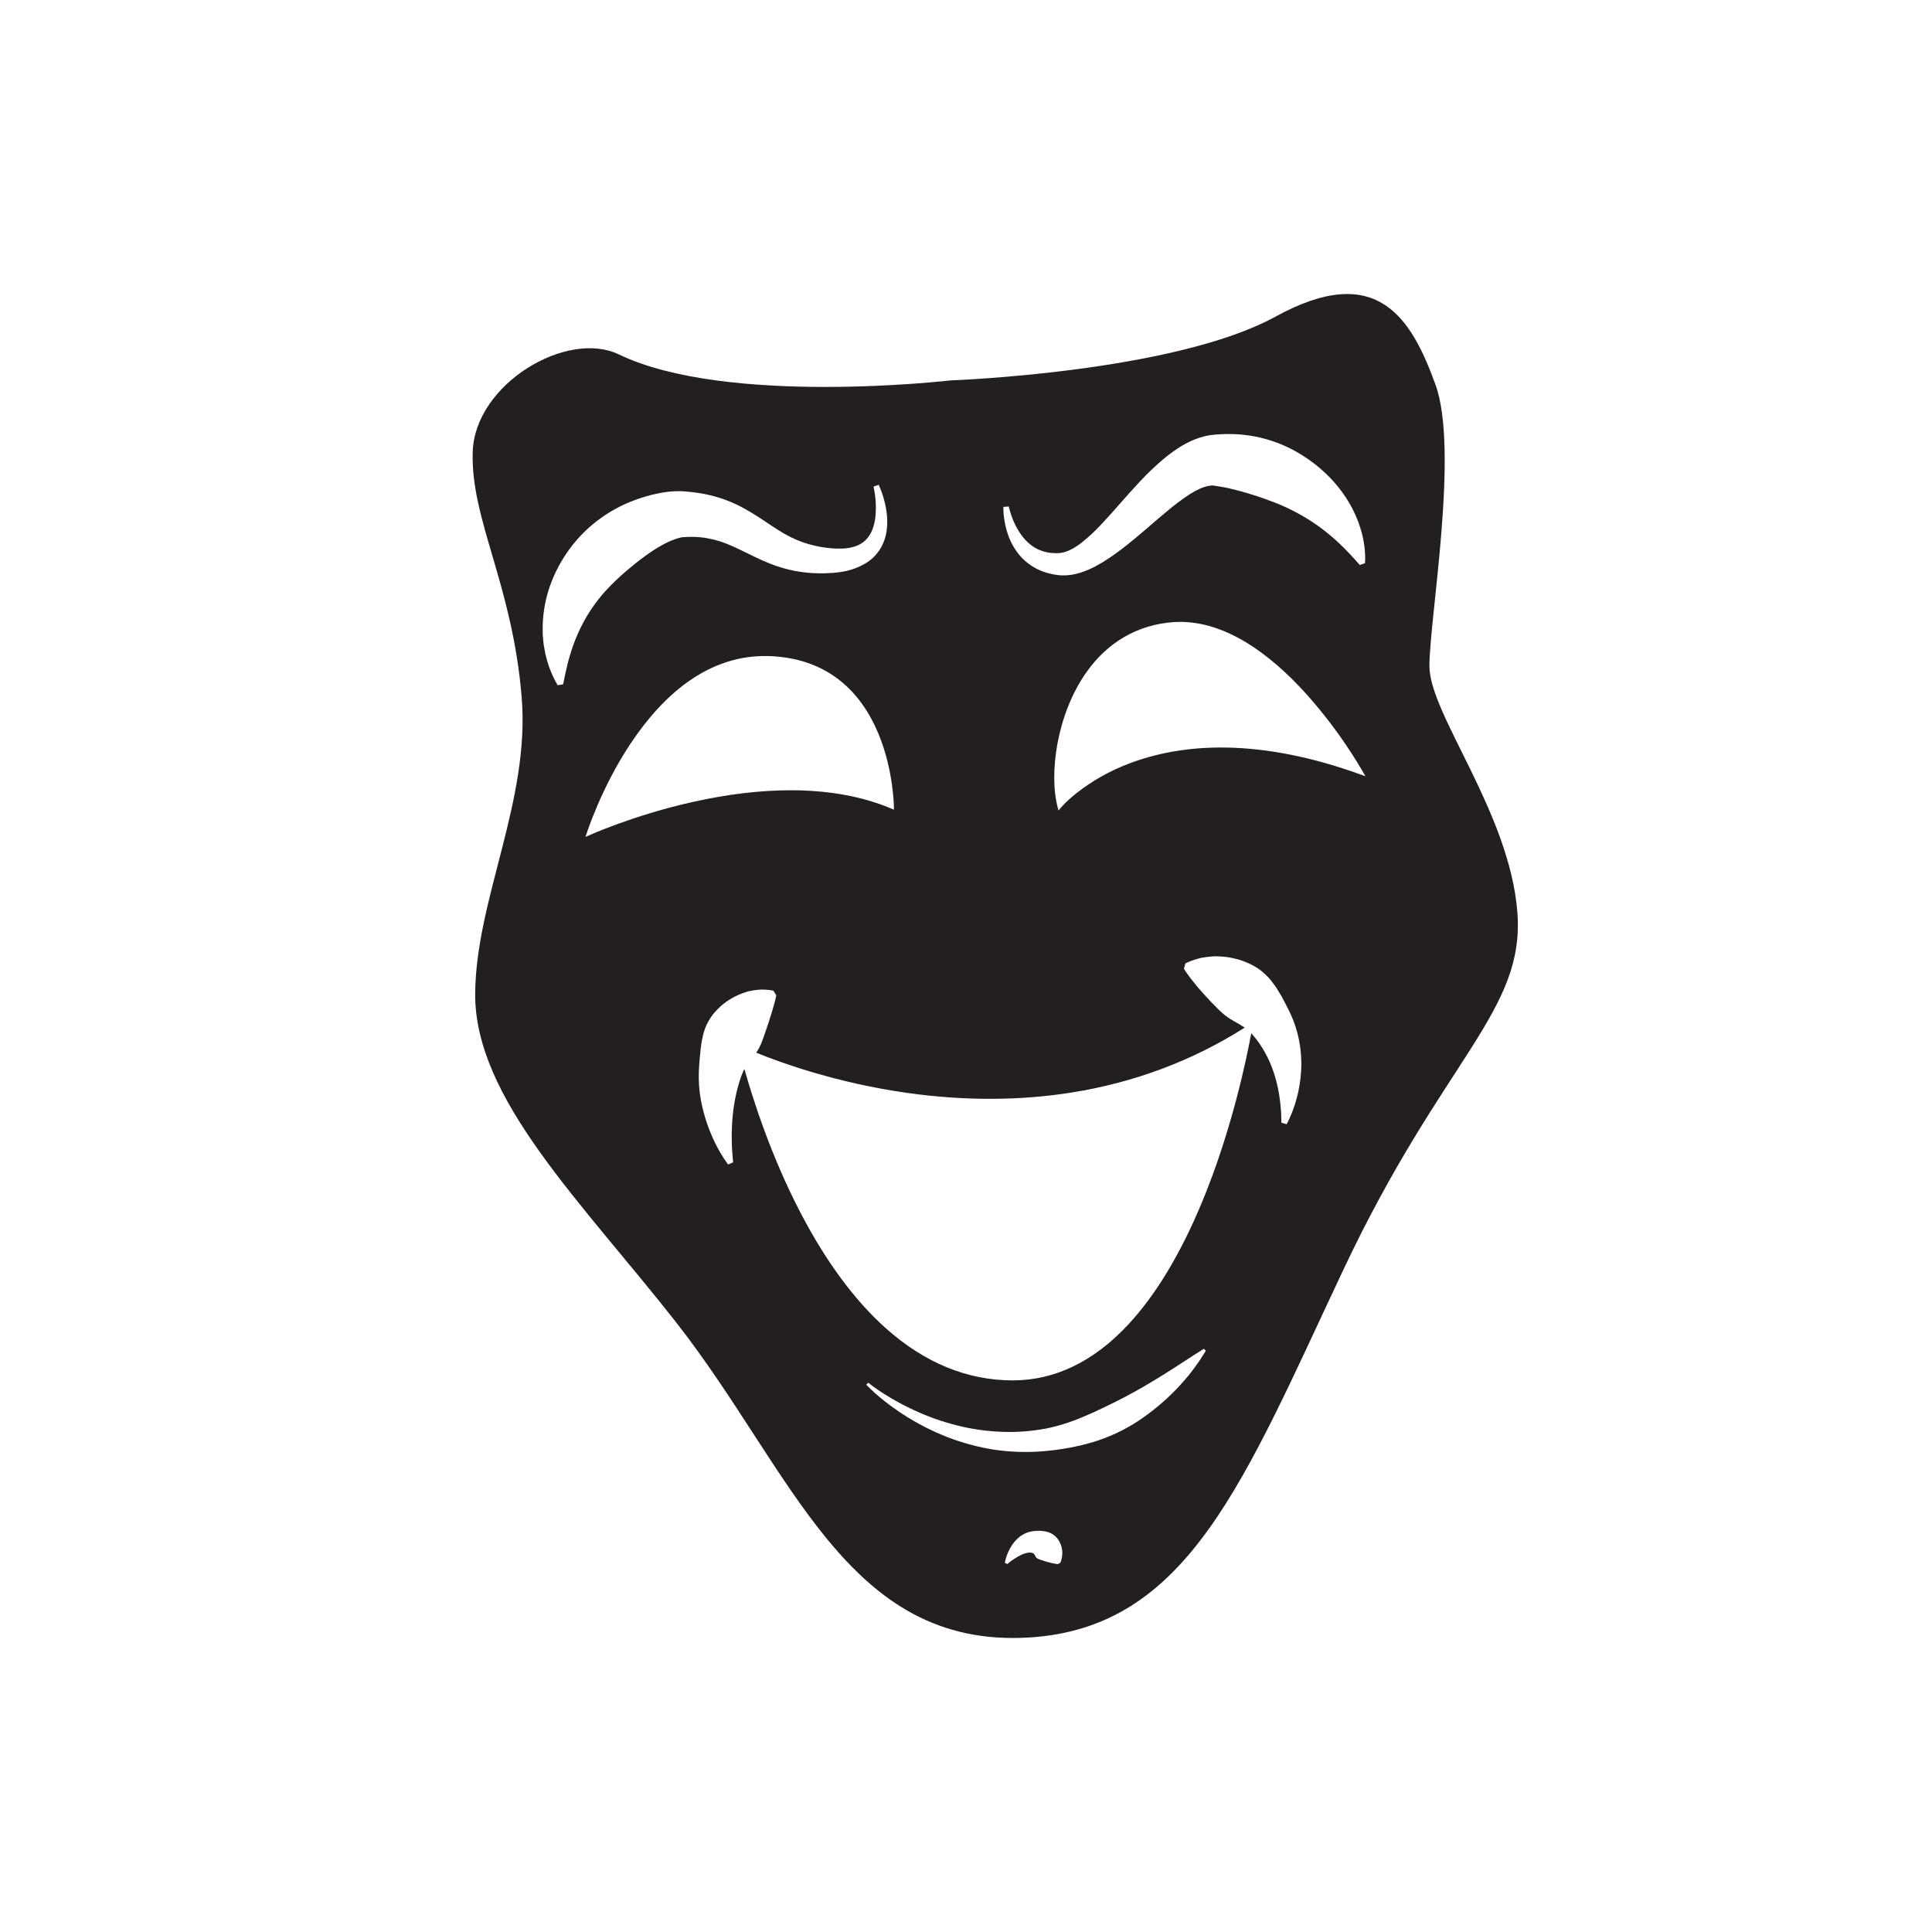
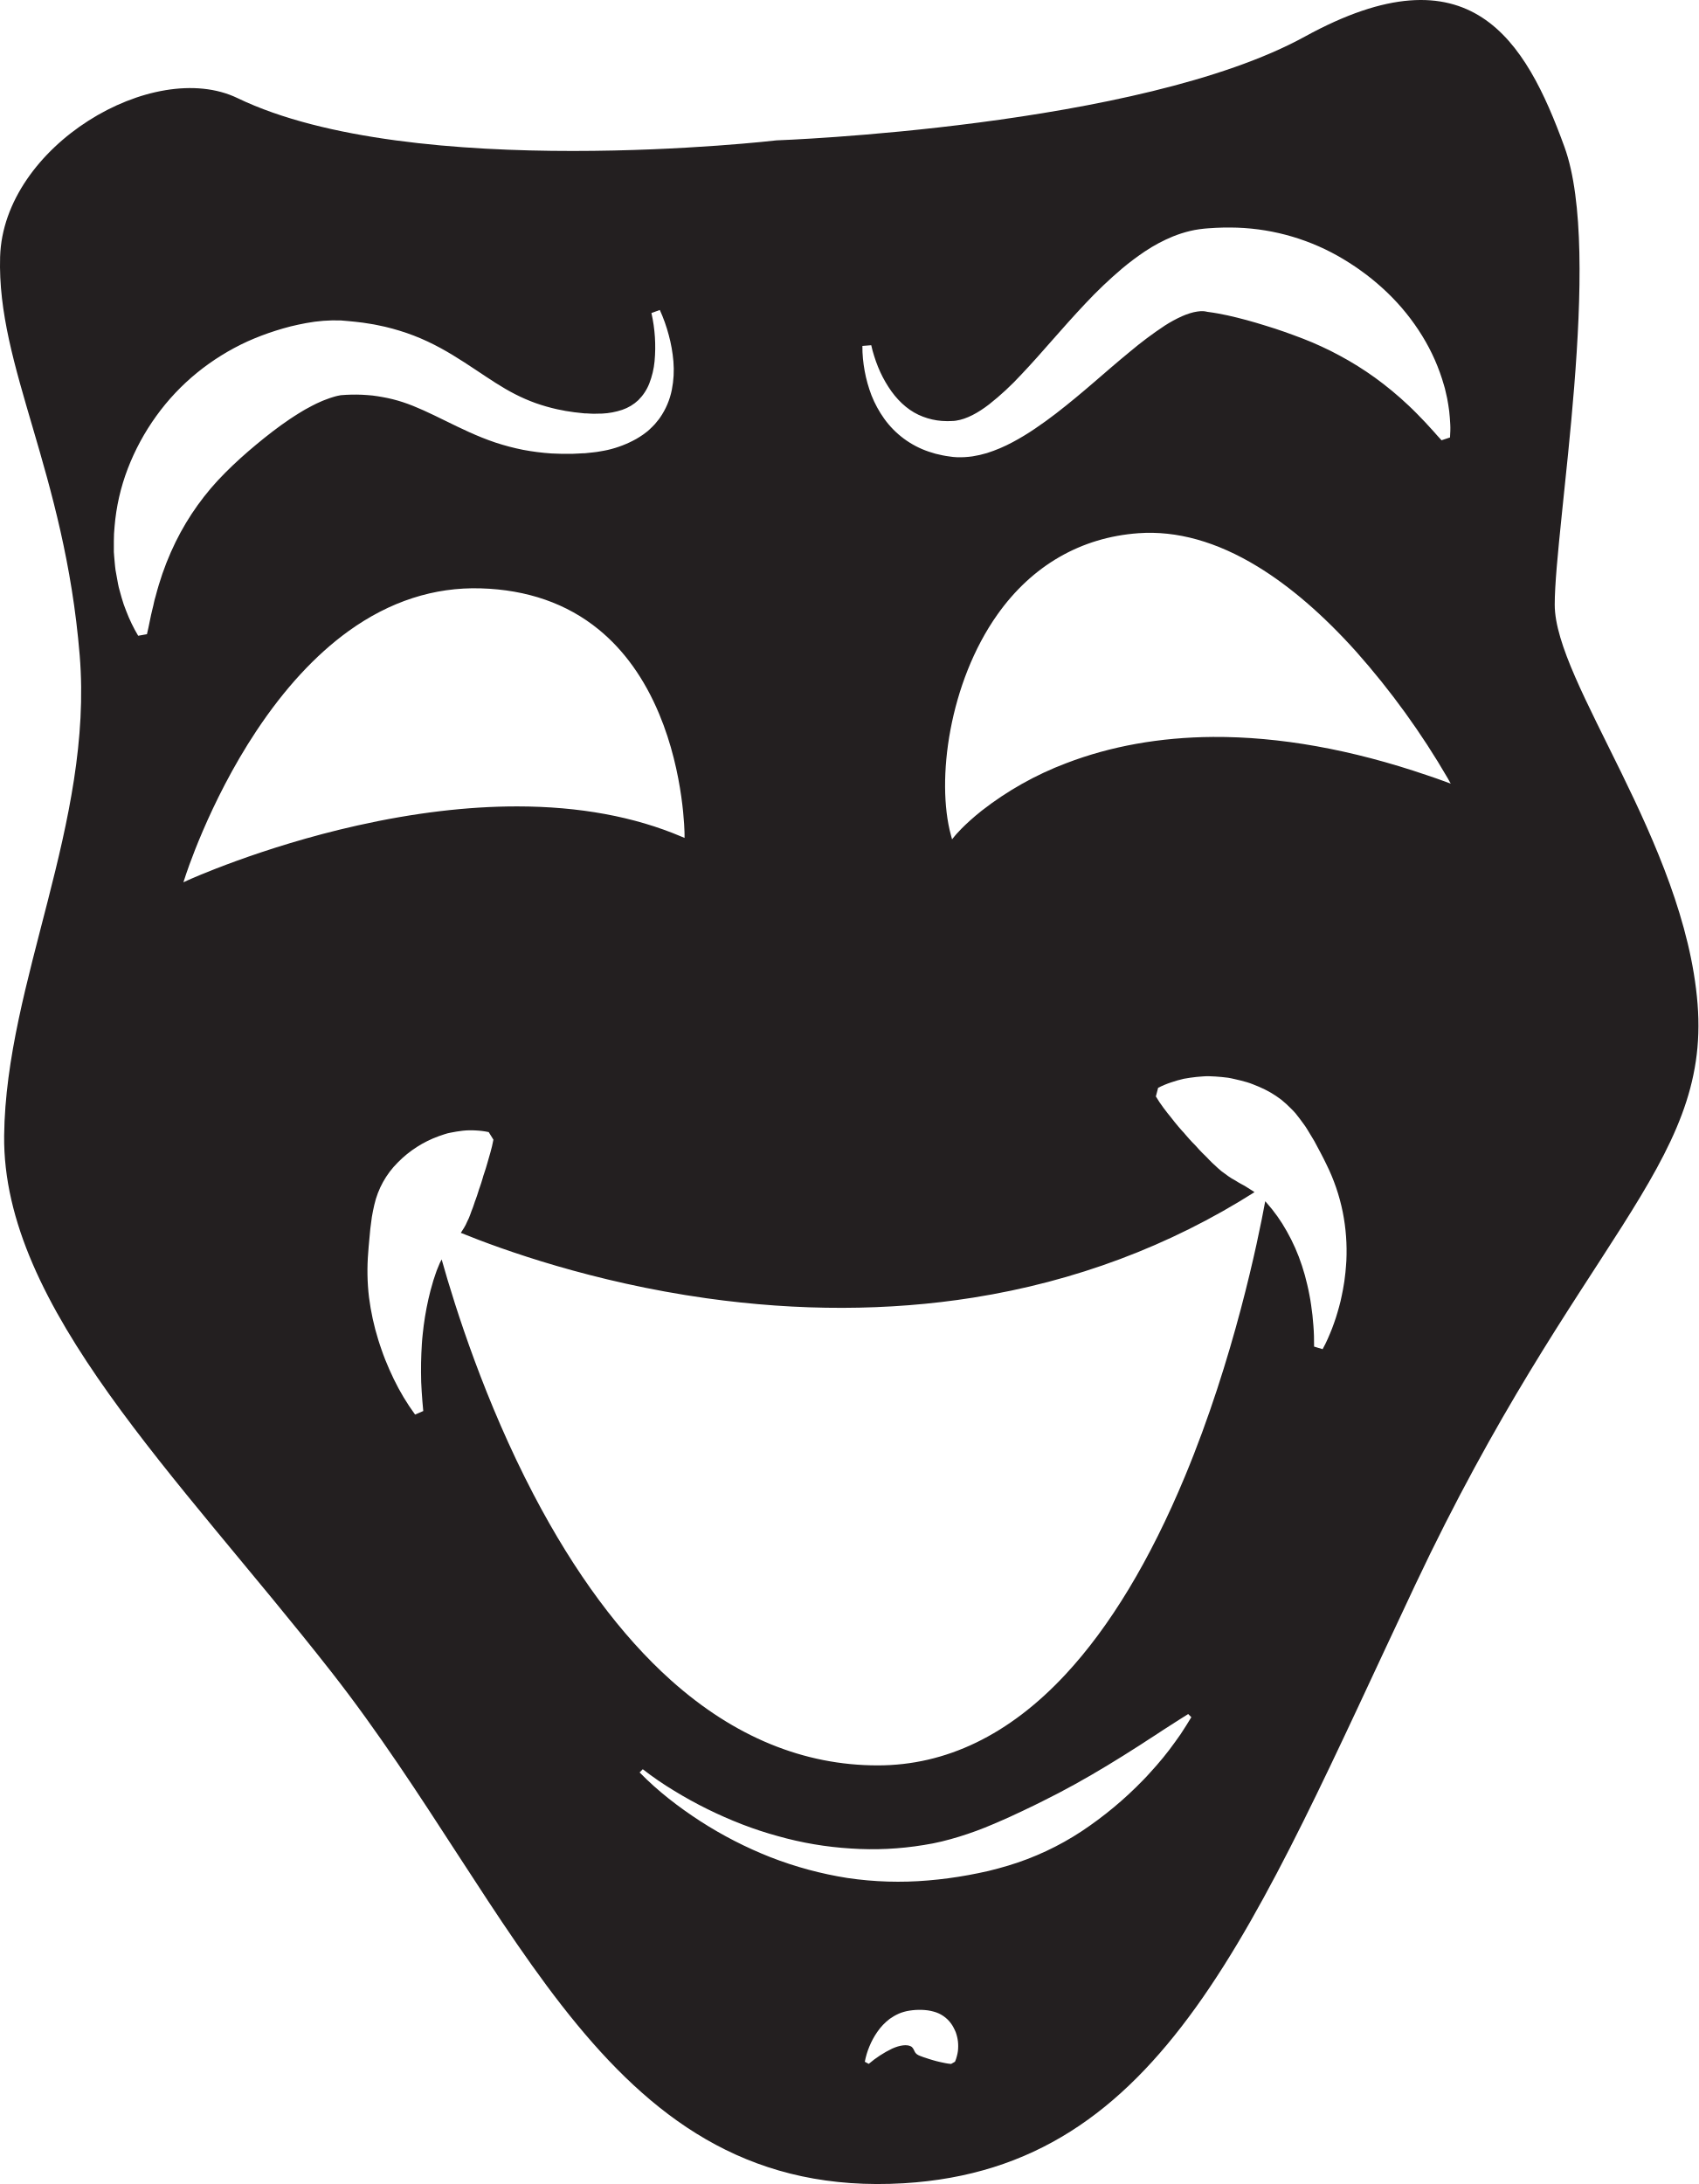
- <svg xmlns="http://www.w3.org/2000/svg" id="Layer_1" data-name="Layer 1" viewBox="0 0 2000 2000">
+ <svg xmlns="http://www.w3.org/2000/svg" id="Layer_1" data-name="Layer 1" viewBox="0 0 1082.04 1391.25">
  <defs>
    <style>.cls-1{fill:#231f20;}</style>
  </defs>
-   <path class="cls-1" d="M1570.74,943.87c-8.27-103.39-91-204.71-91-254.32s31-223.32,6.21-291.55-60-128.2-165.42-70.3S984,393.79,984,393.79s-231.5,27-343.44-26.92C586.94,341.05,491.45,397.34,489.33,468c-2.1,70.31,41.05,136.56,50.7,253.81C548.86,828.88,493,930,491.9,1027.8c-1.18,109.31,110.17,216.22,208.24,341.35,120.47,153.73,175.86,337.35,364.93,326,165.28-9.95,222.4-162,325.78-381.14S1579,1047.24,1570.74,943.87ZM1044.31,524.29a72.5,72.5,0,0,0,1.89,7c.73,2.32,1.54,4.62,2.46,6.86a75.51,75.51,0,0,0,6.58,12.67c5,7.84,11.6,14.24,19.14,17.77a42.68,42.68,0,0,0,11.77,3.57l3.07.35,3.12.13c1,.06,2.11-.06,3.15-.07.52,0,1.09,0,1.53-.06l1.29-.16c6.83-1,14.11-5,21.09-10.38a175.4,175.4,0,0,0,20.43-18.92c6.65-7,13.2-14.43,19.84-22s13.5-15.27,20.76-23a281.34,281.34,0,0,1,23.84-22.73,169.48,169.48,0,0,1,14.43-10.82,100.85,100.85,0,0,1,17.85-9.51,77.14,77.14,0,0,1,10.86-3.47l2.94-.63c1-.18,2-.33,3-.49s2-.27,3.1-.37l1.57-.14,1.33-.1a167,167,0,0,1,18.16-.39,141.08,141.08,0,0,1,67.67,20.11c2.55,1.51,5,3.14,7.48,4.77,1.24.8,2.43,1.7,3.64,2.56s2.39,1.72,3.57,2.61A155.84,155.84,0,0,1,1373.31,491a138.75,138.75,0,0,1,22,27.32,124.5,124.5,0,0,1,13.88,31.51l.58,2,.48,2.07c.32,1.38.65,2.74.94,4.13s.49,2.78.73,4.15.41,2.79.6,4.17c.34,2.77.48,5.59.66,8.34s0,5.58-.16,8.36l-5.39,1.79c-1.9-2-3.6-4-5.32-5.93l-5.21-5.68c-3.51-3.68-6.91-7.21-10.46-10.52a212.89,212.89,0,0,0-21.48-17.8,199.74,199.74,0,0,0-22.43-14c-3.79-2.08-7.68-4-11.54-5.77s-7.8-3.49-11.78-5-7.94-3-11.9-4.39-8-2.72-12-3.92c-8-2.52-16.08-4.74-24.21-6.55-4.06-.86-8.14-1.64-12.19-2.16l-.37-.06-.2,0-.32-.09a5.1,5.1,0,0,0-.7-.14l-.74-.13c-.28,0-.55,0-.84-.08a18.37,18.37,0,0,0-3.87.21,29.5,29.5,0,0,0-4.65,1.07,46.18,46.18,0,0,0-5.14,1.93,84.09,84.09,0,0,0-10.92,5.94,240.5,240.5,0,0,0-22.36,16.73c-7.53,6.17-15.1,12.74-22.84,19.42s-15.74,13.36-24.19,19.89c-4.24,3.25-8.61,6.44-13.18,9.52a153.07,153.07,0,0,1-14.41,8.73A96.14,96.14,0,0,1,1118,593a68.92,68.92,0,0,1-9.26,2.1,55.78,55.78,0,0,1-9.88.54l-2.51-.18c-.81-.07-1.5-.2-2.26-.31l-2.21-.32c-.73-.12-1.47-.23-2.21-.41-1.47-.33-2.94-.64-4.39-1l-4.34-1.33a57.49,57.49,0,0,1-28.38-21,70,70,0,0,1-8.07-14.81,87.08,87.08,0,0,1-4.38-15.64q-.72-3.93-1.1-7.9a75.42,75.42,0,0,1-.34-8ZM590.44,676.93c-.83,2.45-1.35,4.94-2.1,7.48-.34,1.26-.78,2.54-1,3.83s-.58,2.58-.9,3.89c-1.36,5.25-2.17,10.61-3.56,16.24l-5.59,1a100.56,100.56,0,0,1-7.66-15.84c-.53-1.39-1.08-2.78-1.57-4.18s-.87-2.82-1.32-4.24-.8-2.88-1.2-4.33-.82-2.9-1.07-4.38c-.58-2.94-1.11-5.92-1.62-8.92-.22-1.51-.33-3-.49-4.55s-.28-3-.4-4.57c0-.77-.14-1.54-.17-2.31l0-2.3,0-4.64a90.68,90.68,0,0,1,.46-9.31A133.62,133.62,0,0,1,570.63,603a148.68,148.68,0,0,1,18.16-33.57,144.25,144.25,0,0,1,26.06-27.65A150.11,150.11,0,0,1,647,521.84,168.09,168.09,0,0,1,665,515c3-1,6.25-1.84,9.39-2.69,1.62-.4,3.27-.76,4.89-1.12s3.3-.68,5-1a100.9,100.9,0,0,1,22.1-1.68l4.69.4c1.56.12,3.11.26,4.68.46l4.71.56c1.57.2,3.14.49,4.71.74s3.13.5,4.7.86l4.7,1c3.11.79,6.23,1.53,9.3,2.53a134.56,134.56,0,0,1,17.8,6.86C773,527.22,783,533.78,792,539.75s17.08,11.51,25.54,15.79a112.11,112.11,0,0,0,13,5.64,120.26,120.26,0,0,0,13.75,3.93l3.58.7,1.78.36,1.83.27,3.65.55c1.23.16,2.46.27,3.71.41l1.85.2.94.1.87,0,3.52.2a31.22,31.22,0,0,0,3.48,0c1.14,0,2.32,0,3.44-.06a48,48,0,0,0,12.72-2.39,28,28,0,0,0,10.3-6.2,30.74,30.74,0,0,0,7-10.71,52.52,52.52,0,0,0,3.31-14,98.28,98.28,0,0,0-2-30.75l5.34-1.95a99.3,99.3,0,0,1,5.67,15.89,93.65,93.65,0,0,1,3,16.9,65.18,65.18,0,0,1-1,18,47.38,47.38,0,0,1-7.61,17.9,19.48,19.48,0,0,1-1.55,2l-1.63,2c-1.13,1.28-2.39,2.4-3.62,3.6s-2.66,2.11-4,3.16a21.78,21.78,0,0,1-2.1,1.39l-2.16,1.31A69.06,69.06,0,0,1,876.43,591c-1.53.36-3,.59-4.58.87s-3.08.55-4.59.67l-4.56.48-1.15.12-1.09,0-2.18.12c-1.47.07-2.92.16-4.39.21l-4.43,0h-2.21l-2.23-.07-4.46-.16a151.62,151.62,0,0,1-18-2.29,149.43,149.43,0,0,1-17.69-4.66c-11.53-3.86-22.19-9.12-31.9-13.88s-18.51-9.06-27.14-11.87A93.15,93.15,0,0,0,733,557.33c-2.14-.45-4.34-.68-6.5-1l-3.29-.28c-1.09-.12-2.2-.17-3.31-.21a105.77,105.77,0,0,0-13.52.29c-.7.15-1.38.29-2.05.4s-1.61.45-2.42.64c-1.73.53-3.48,1.08-5.36,1.85l-1.39.53c-.46.16-.95.41-1.42.61l-2.85,1.28c-1.92,1-3.83,1.87-5.74,3-1,.54-1.91,1-2.85,1.6l-2.85,1.73c-.94.56-1.88,1.16-2.81,1.78l-2.79,1.83c-7.42,5-14.52,10.53-21.38,16.23S639,599.23,632.73,605.54a165.35,165.35,0,0,0-31.55,44A177.42,177.42,0,0,0,590.44,676.93ZM609,865.08l-2.91,1.34,1-3c.14-.47,15-47.49,45.5-93.42,17.93-27,37.65-48.38,58.63-63.54,26.31-19,54.68-28.16,84.3-27.29s54.9,9.68,75.12,26.19c16.18,13.2,29.15,31.3,38.55,53.8,16,38.2,16.18,76.46,16.18,76.84v2.15l-2-.84c-30-12.75-65.16-19.21-104.54-19.24h-.23c-31.49,0-65.71,4.1-101.71,12.17C655.38,844,609.45,864.88,609,865.08ZM1099.52,1611a25.9,25.9,0,0,1-.69,3.3l-.49,1.68c-.21.59-.4,1.14-.68,1.75l-2.47,1.42c-.68-.06-1.25-.16-1.87-.21l-1.69-.28c-1.1-.18-2.08-.42-3.06-.64-1.92-.44-3.67-.85-5.22-1.35s-3-.85-4.26-1.35c-.65-.2-1.25-.38-1.82-.59s-1.1-.47-1.59-.59a7.64,7.64,0,0,1-1.36-.59,8.75,8.75,0,0,1-1-.63,2.08,2.08,0,0,1-.43-.41,2.36,2.36,0,0,1-.35-.36c-.11-.13-.2-.31-.31-.45a2.93,2.93,0,0,0-.27-.48c-.65-1.37-1.25-2.75-2.47-3.3-.3-.16-.62-.23-1-.38s-.74-.14-1.13-.23l-1.33-.09-1.47.1-1.63.27-1.72.44c-.59.2-1.19.38-1.79.61s-1.23.48-1.83.76a69.55,69.55,0,0,0-14.88,9.71l-2.5-1.35c.31-1.71.73-3.28,1.19-4.9s1.06-3.19,1.7-4.77a48.61,48.61,0,0,1,5-9.25,36,36,0,0,1,8-8.43c.9-.59,1.79-1.19,2.73-1.75s2-1.06,3-1.53,2.2-.84,3.35-1.18,2.37-.6,3.61-.78,2.51-.33,3.78-.41,2.58-.08,3.88-.06,2.57.17,3.88.32,2.48.48,3.73.79a19.91,19.91,0,0,1,11.15,7.67,17.69,17.69,0,0,1,1.62,2.66c.46.92.93,1.84,1.31,2.79a27.21,27.21,0,0,1,1.4,5.86A28.07,28.07,0,0,1,1099.52,1611Zm142-202.07c-2.41,3.46-4.88,6.86-7.41,10.23s-5.25,6.59-8,9.78c-1.38,1.59-2.8,3.15-4.23,4.72s-2.81,3.15-4.32,4.63a236.51,236.51,0,0,1-39.23,32.65,178.4,178.4,0,0,1-46.81,21.88c-4.13,1.29-8.36,2.33-12.55,3.4-4.25.92-8.46,1.89-12.73,2.62q-12.76,2.34-25.67,3.42a221.52,221.52,0,0,1-51.36-1.55,236.88,236.88,0,0,1-49.05-13.24,255.67,255.67,0,0,1-44.64-22.89c-14-9.1-27.15-19.2-38.77-31.12l2-2.05a204.33,204.33,0,0,0,20,13.72c6.9,4.23,14,8.14,21.2,11.69s14.58,6.8,22.05,9.69,15,5.37,22.72,7.48a220.12,220.12,0,0,0,46.56,7.92,201.59,201.59,0,0,0,46.54-2.23c1.9-.35,3.83-.64,5.72-1l5.67-1.24c3.75-.95,7.5-1.92,11.18-3.08a213.65,213.65,0,0,0,21.7-8c3.57-1.43,7-3.12,10.57-4.62,1.75-.8,3.47-1.67,5.23-2.45.88-.41,1.76-.79,2.63-1.21s1.72-.85,2.6-1.26c7-3.25,13.84-6.84,20.78-10.35,13.79-7.22,27.4-15.2,41-23.71,3.42-2.1,6.74-4.34,10.2-6.46,1.73-1.06,3.37-2.23,5.09-3.32l5.14-3.31c3.41-2.24,6.82-4.51,10.33-6.71s7-4.53,10.57-6.7l2,2C1246.11,1401.79,1243.87,1405.37,1241.54,1408.88ZM1347,1107.44c-.19,2.53-.33,5-.6,7.53l-.45,3.72c-.14,1.23-.29,2.47-.53,3.69-.41,2.44-.8,4.88-1.35,7.29-.26,1.2-.5,2.39-.78,3.58l-.92,3.56c-.3,1.18-.63,2.36-1,3.52s-.68,2.32-1.06,3.48c-.78,2.29-1.54,4.58-2.42,6.83-.42,1.13-.88,2.24-1.36,3.35s-.93,2.22-1.42,3.31c-1,2.21-2,4.31-3.24,6.52l-5.44-1.64c0-2.15,0-4.47-.07-6.7,0-1.12-.07-2.24-.14-3.35s-.13-2.24-.23-3.36c-.3-4.44-.82-8.84-1.46-13.17l-.5-3.23-.59-3.2c-.36-2.12-.86-4.22-1.33-6.29s-1-4.14-1.56-6.17-1.22-4-1.82-6a119.52,119.52,0,0,0-9.69-22,102.12,102.12,0,0,0-13-18.3l-.73-.81c-4.56,24.78-20,100.4-51.13,175.22-22.18,53.35-47.84,95.89-76.31,126.42-35.69,38.31-75.89,57.73-119.47,57.73h0c-47.09,0-91.34-18.18-131.5-54.06-32-28.61-61.55-68.48-87.72-118.52-30.86-59-49.78-118.48-58.55-149.73a21.84,21.84,0,0,0-1.16,2.26c-.35.79-.67,1.6-1,2.4l-1,2.44c-.33.81-.56,1.66-.86,2.49l-.84,2.53-.43,1.26-.36,1.3c-.47,1.73-1,3.47-1.48,5.23l-1.31,5.37a187,187,0,0,0-3.66,22.62c-.24,2-.36,3.91-.51,5.88s-.21,4-.32,6c-.22,4-.2,8-.22,12.12s.16,8.18.43,12.29.6,8.32,1,12.38l-5.21,2.26a145.12,145.12,0,0,1-13.6-22.67c-1.94-4-3.72-8.06-5.39-12.22-.81-2.07-1.62-4.17-2.33-6.3s-1.51-4.28-2.14-6.44a159.43,159.43,0,0,1-5.89-27,142.33,142.33,0,0,1-.5-28.72c.22-2.43.32-4.91.62-7.39s.4-5,.7-7.53l1-7.65c.39-2.55,1-5.08,1.54-7.63a55.56,55.56,0,0,1,15-27.07,69.66,69.66,0,0,1,26.08-16.72c1.21-.46,2.46-.85,3.68-1.25l1.86-.56c.64-.16,1.29-.29,1.94-.42,2.56-.55,5.2-.93,7.8-1.25a47.43,47.43,0,0,1,8.11-.18,50.36,50.36,0,0,1,8.42,1.06l3,4.82c-1.06,5.92-2.66,10.46-3.9,15.07-.65,2.23-1.28,4.42-2,6.43-.17.5-.32,1-.51,1.51l-.43,1.53c-.31,1-.59,2-.91,3s-.63,1.88-.94,2.79c-.15.47-.33.91-.49,1.35s-.27.93-.42,1.38c-.56,1.8-1.12,3.55-1.75,5.19l-.47,1.22-.4,1.25c-.26.84-.56,1.62-.83,2.43-.57,1.58-1.25,3-1.73,4.62a32.11,32.11,0,0,1-1.89,4.34,29,29,0,0,1-2.09,4.12c-.7,1-1.31,2.09-2,3.13,26.59,10.83,84,31.45,156.38,41.65,58.92,8.3,116.11,8.17,170-.38,64.89-10.29,125.16-32.87,179.24-67.17-.23-.19-.46-.35-.68-.52l-4.62-2.92c-.39-.23-.74-.5-1.15-.71l-1.21-.64-2.36-1.31c-.75-.46-1.52-.91-2.24-1.38s-1.57-.85-2.32-1.31a50.88,50.88,0,0,1-4.27-3c-3-1.93-5.39-4.5-8.18-7l-2-2c-.66-.69-1.28-1.43-2-2.08-1.41-1.34-2.81-2.74-4.2-4.24-.69-.74-1.38-1.51-2.06-2.3s-1.48-1.49-2.21-2.26c-1.46-1.54-2.93-3.17-4.39-4.9l-1.1-1.31-1.17-1.25c-.76-.87-1.54-1.73-2.31-2.64-1.55-1.8-3.08-3.77-4.65-5.78-.78-1-1.61-2-2.42-3s-1.63-2.05-2.43-3.19a81.64,81.64,0,0,1-4.86-7.26l1.44-5.49a57.34,57.34,0,0,1,8.19-3.43,77,77,0,0,1,8.18-2.33c2.69-.47,5.41-.91,8.13-1.18,1.36-.14,2.71-.24,4.07-.33l2-.11c.68,0,1.34,0,2,0,2.69.07,5.38.25,8.06.51,1.34.14,2.7.26,4,.46s2.64.52,4,.82c2.64.57,5.27,1.25,7.89,2s5.12,1.87,7.67,2.89a65,65,0,0,1,14.28,8.27,74,74,0,0,1,6.22,5.66c1,1,2,2,2.89,3.06l2.62,3.36,2.53,3.43c.82,1.14,1.64,2.28,2.36,3.52l4.38,7.25c2.66,5,5.34,9.83,7.7,14.81a123.22,123.22,0,0,1,10.47,30.57A128,128,0,0,1,1347,1107.44Zm62.9-305.19c-3.8-1.39-7.66-2.75-11.44-4-48.32-16.5-94.2-24.7-136.44-24.43-33.74.23-65.19,5.86-93.53,16.74a205.68,205.68,0,0,0-53.79,30.23c-11.5,9.13-17.09,16-17.15,16.1l-1.75,2.16-.73-2.68c-9.55-35.06-1.07-97.21,29.63-140.53,22.11-31.22,53.15-49.13,89.78-51.79,24.39-1.77,50,5.38,76,21.26,20.73,12.65,41.83,30.84,62.68,54.07a499.67,499.67,0,0,1,58.49,80.88l1.84,3.34Z" />
+   <path class="cls-1" d="M1570.74,943.87c-8.27-103.39-91-204.71-91-254.32s31-223.32,6.21-291.55-60-128.2-165.42-70.3S984,393.79,984,393.79s-231.5,27-343.44-26.92C586.94,341.05,491.45,397.34,489.33,468c-2.1,70.31,41.05,136.56,50.7,253.81C548.86,828.88,493,930,491.9,1027.8c-1.18,109.31,110.17,216.22,208.24,341.35,120.47,153.73,175.86,337.35,364.93,326,165.28-9.95,222.4-162,325.78-381.14S1579,1047.24,1570.74,943.87ZM1044.31,524.29a72.5,72.5,0,0,0,1.89,7c.73,2.32,1.54,4.62,2.46,6.86a75.51,75.51,0,0,0,6.58,12.67c5,7.84,11.6,14.24,19.14,17.77a42.68,42.68,0,0,0,11.77,3.57l3.07.35,3.12.13c1,.06,2.11-.06,3.15-.07.52,0,1.09,0,1.53-.06l1.29-.16c6.83-1,14.11-5,21.09-10.38a175.4,175.4,0,0,0,20.43-18.92c6.65-7,13.2-14.43,19.84-22s13.5-15.27,20.76-23a281.34,281.34,0,0,1,23.84-22.73,169.48,169.48,0,0,1,14.43-10.82,100.85,100.85,0,0,1,17.85-9.51,77.14,77.14,0,0,1,10.86-3.47l2.94-.63c1-.18,2-.33,3-.49s2-.27,3.1-.37l1.57-.14,1.33-.1a167,167,0,0,1,18.16-.39,141.08,141.08,0,0,1,67.67,20.11c2.55,1.51,5,3.14,7.48,4.77,1.24.8,2.43,1.7,3.64,2.56s2.39,1.72,3.57,2.61A155.84,155.84,0,0,1,1373.31,491a138.75,138.75,0,0,1,22,27.32,124.5,124.5,0,0,1,13.88,31.51l.58,2,.48,2.07c.32,1.38.65,2.74.94,4.13s.49,2.78.73,4.15.41,2.79.6,4.17c.34,2.77.48,5.59.66,8.34s0,5.58-.16,8.36l-5.39,1.79c-1.9-2-3.6-4-5.32-5.93l-5.21-5.68c-3.51-3.68-6.91-7.21-10.46-10.52a212.89,212.89,0,0,0-21.48-17.8,199.74,199.74,0,0,0-22.43-14c-3.79-2.08-7.68-4-11.54-5.77s-7.8-3.49-11.78-5-7.94-3-11.9-4.39-8-2.72-12-3.92c-8-2.52-16.08-4.74-24.21-6.55-4.06-.86-8.14-1.64-12.19-2.16l-.37-.06-.2,0-.32-.09a5.1,5.1,0,0,0-.7-.14l-.74-.13c-.28,0-.55,0-.84-.08a18.37,18.37,0,0,0-3.87.21,29.5,29.5,0,0,0-4.65,1.07,46.18,46.18,0,0,0-5.14,1.93,84.09,84.09,0,0,0-10.92,5.94,240.5,240.5,0,0,0-22.36,16.73c-7.53,6.17-15.1,12.74-22.84,19.42s-15.74,13.36-24.19,19.89c-4.24,3.25-8.61,6.44-13.18,9.52a153.07,153.07,0,0,1-14.41,8.73A96.14,96.14,0,0,1,1118,593a68.92,68.92,0,0,1-9.26,2.1,55.78,55.78,0,0,1-9.88.54l-2.51-.18c-.81-.07-1.5-.2-2.26-.31l-2.21-.32c-.73-.12-1.47-.23-2.21-.41-1.47-.33-2.94-.64-4.39-1l-4.34-1.33a57.49,57.49,0,0,1-28.38-21,70,70,0,0,1-8.07-14.81,87.08,87.08,0,0,1-4.38-15.64q-.72-3.93-1.1-7.9a75.42,75.42,0,0,1-.34-8ZM590.44,676.93c-.83,2.45-1.35,4.94-2.1,7.48-.34,1.26-.78,2.54-1,3.83s-.58,2.58-.9,3.89c-1.36,5.25-2.17,10.61-3.56,16.24l-5.59,1a100.56,100.56,0,0,1-7.66-15.84c-.53-1.39-1.08-2.78-1.57-4.18s-.87-2.82-1.32-4.24-.8-2.88-1.2-4.33-.82-2.9-1.07-4.38c-.58-2.94-1.11-5.92-1.62-8.92-.22-1.51-.33-3-.49-4.55s-.28-3-.4-4.57c0-.77-.14-1.54-.17-2.31l0-2.3,0-4.64a90.68,90.68,0,0,1,.46-9.31A133.62,133.62,0,0,1,570.63,603a148.68,148.68,0,0,1,18.16-33.57,144.25,144.25,0,0,1,26.06-27.65A150.11,150.11,0,0,1,647,521.84,168.09,168.09,0,0,1,665,515c3-1,6.25-1.84,9.39-2.69,1.62-.4,3.27-.76,4.89-1.12s3.3-.68,5-1a100.9,100.9,0,0,1,22.1-1.68l4.69.4c1.56.12,3.11.26,4.68.46l4.71.56c1.57.2,3.14.49,4.71.74s3.13.5,4.7.86l4.7,1c3.11.79,6.23,1.53,9.3,2.53a134.56,134.56,0,0,1,17.8,6.86C773,527.22,783,533.78,792,539.75s17.08,11.51,25.54,15.79a112.11,112.11,0,0,0,13,5.64,120.26,120.26,0,0,0,13.75,3.93l3.58.7,1.78.36,1.83.27,3.65.55c1.23.16,2.46.27,3.71.41l1.85.2.94.1.87,0,3.52.2a31.22,31.22,0,0,0,3.48,0c1.14,0,2.32,0,3.44-.06a48,48,0,0,0,12.72-2.39,28,28,0,0,0,10.3-6.2,30.74,30.74,0,0,0,7-10.71,52.52,52.52,0,0,0,3.31-14,98.28,98.28,0,0,0-2-30.75l5.34-1.95a99.3,99.3,0,0,1,5.67,15.89,93.65,93.65,0,0,1,3,16.9,65.18,65.18,0,0,1-1,18,47.38,47.38,0,0,1-7.61,17.9,19.48,19.48,0,0,1-1.55,2l-1.63,2c-1.13,1.28-2.39,2.4-3.62,3.6s-2.66,2.11-4,3.16a21.78,21.78,0,0,1-2.1,1.39l-2.16,1.31A69.06,69.06,0,0,1,876.43,591c-1.53.36-3,.59-4.58.87s-3.08.55-4.59.67l-4.56.48-1.15.12-1.09,0-2.18.12c-1.47.07-2.92.16-4.39.21l-4.43,0h-2.21l-2.23-.07-4.46-.16a151.62,151.62,0,0,1-18-2.29,149.43,149.43,0,0,1-17.69-4.66c-11.53-3.86-22.19-9.12-31.9-13.88s-18.51-9.06-27.14-11.87A93.15,93.15,0,0,0,733,557.33c-2.14-.45-4.34-.68-6.5-1l-3.29-.28c-1.09-.12-2.2-.17-3.31-.21a105.77,105.77,0,0,0-13.52.29c-.7.15-1.38.29-2.05.4s-1.61.45-2.42.64c-1.73.53-3.48,1.08-5.36,1.85l-1.39.53c-.46.16-.95.41-1.42.61l-2.85,1.28c-1.92,1-3.83,1.87-5.74,3-1,.54-1.91,1-2.85,1.6l-2.85,1.73c-.94.56-1.88,1.16-2.81,1.78l-2.79,1.83c-7.42,5-14.52,10.53-21.38,16.23S639,599.23,632.73,605.54a165.35,165.35,0,0,0-31.55,44A177.42,177.42,0,0,0,590.44,676.93ZM609,865.08l-2.91,1.34,1-3c.14-.47,15-47.49,45.5-93.42,17.93-27,37.65-48.38,58.63-63.54,26.31-19,54.68-28.16,84.3-27.29s54.9,9.68,75.12,26.19c16.18,13.2,29.15,31.3,38.55,53.8,16,38.2,16.18,76.46,16.18,76.84v2.15l-2-.84c-30-12.75-65.16-19.21-104.54-19.24h-.23c-31.49,0-65.71,4.1-101.71,12.17C655.38,844,609.45,864.88,609,865.08ZM1099.52,1611a25.9,25.9,0,0,1-.69,3.3l-.49,1.68c-.21.59-.4,1.14-.68,1.75l-2.47,1.42c-.68-.06-1.25-.16-1.87-.21l-1.69-.28c-1.1-.18-2.08-.42-3.06-.64-1.92-.44-3.67-.85-5.22-1.35s-3-.85-4.26-1.35c-.65-.2-1.25-.38-1.82-.59s-1.1-.47-1.59-.59a7.64,7.64,0,0,1-1.36-.59,8.75,8.75,0,0,1-1-.63,2.08,2.08,0,0,1-.43-.41,2.36,2.36,0,0,1-.35-.36c-.11-.13-.2-.31-.31-.45a2.93,2.93,0,0,0-.27-.48c-.65-1.37-1.25-2.75-2.47-3.3-.3-.16-.62-.23-1-.38s-.74-.14-1.13-.23l-1.33-.09-1.47.1-1.63.27-1.72.44c-.59.2-1.19.38-1.79.61s-1.23.48-1.83.76a69.55,69.55,0,0,0-14.88,9.71l-2.5-1.35c.31-1.71.73-3.28,1.19-4.9s1.06-3.19,1.7-4.77a48.61,48.61,0,0,1,5-9.25,36,36,0,0,1,8-8.43c.9-.59,1.79-1.19,2.73-1.75s2-1.06,3-1.53,2.2-.84,3.35-1.18,2.37-.6,3.61-.78,2.51-.33,3.78-.41,2.58-.08,3.88-.06,2.57.17,3.88.32,2.48.48,3.73.79a19.91,19.91,0,0,1,11.15,7.67,17.69,17.69,0,0,1,1.62,2.66c.46.92.93,1.84,1.31,2.79a27.21,27.21,0,0,1,1.4,5.86A28.07,28.07,0,0,1,1099.52,1611Zm142-202.07c-2.41,3.46-4.88,6.86-7.41,10.23s-5.25,6.59-8,9.78c-1.38,1.59-2.8,3.15-4.23,4.72s-2.81,3.15-4.32,4.63a236.51,236.51,0,0,1-39.23,32.65,178.4,178.4,0,0,1-46.81,21.88c-4.13,1.29-8.36,2.33-12.55,3.4-4.25.92-8.46,1.89-12.73,2.62q-12.76,2.34-25.67,3.42a221.52,221.52,0,0,1-51.36-1.55,236.88,236.88,0,0,1-49.05-13.24,255.67,255.67,0,0,1-44.64-22.89c-14-9.1-27.15-19.2-38.77-31.12l2-2.05a204.33,204.33,0,0,0,20,13.72c6.9,4.23,14,8.14,21.2,11.69s14.58,6.8,22.05,9.69,15,5.37,22.72,7.48a220.12,220.12,0,0,0,46.56,7.92,201.59,201.59,0,0,0,46.54-2.23c1.9-.35,3.83-.64,5.72-1l5.67-1.24c3.75-.95,7.5-1.92,11.18-3.08a213.65,213.65,0,0,0,21.7-8c3.57-1.43,7-3.12,10.57-4.62,1.75-.8,3.47-1.67,5.23-2.45.88-.41,1.76-.79,2.63-1.21s1.72-.85,2.6-1.26c7-3.25,13.84-6.84,20.78-10.35,13.79-7.22,27.4-15.2,41-23.71,3.42-2.1,6.74-4.34,10.2-6.46,1.73-1.06,3.37-2.23,5.09-3.32l5.14-3.31c3.41-2.24,6.82-4.51,10.33-6.71s7-4.53,10.57-6.7l2,2C1246.11,1401.79,1243.87,1405.37,1241.54,1408.88ZM1347,1107.44c-.19,2.53-.33,5-.6,7.53l-.45,3.72c-.14,1.23-.29,2.47-.53,3.69-.41,2.44-.8,4.88-1.35,7.29-.26,1.2-.5,2.39-.78,3.58l-.92,3.56c-.3,1.18-.63,2.36-1,3.52s-.68,2.32-1.06,3.48c-.78,2.29-1.54,4.58-2.42,6.83-.42,1.13-.88,2.24-1.36,3.35s-.93,2.22-1.42,3.31c-1,2.21-2,4.31-3.24,6.52l-5.44-1.64c0-2.15,0-4.47-.07-6.7,0-1.12-.07-2.24-.14-3.35s-.13-2.24-.23-3.36c-.3-4.44-.82-8.84-1.46-13.17l-.5-3.23-.59-3.2c-.36-2.12-.86-4.22-1.33-6.29s-1-4.14-1.56-6.17-1.22-4-1.82-6a119.52,119.52,0,0,0-9.69-22,102.12,102.12,0,0,0-13-18.3l-.73-.81c-4.56,24.78-20,100.4-51.13,175.22-22.18,53.35-47.84,95.89-76.31,126.42-35.69,38.31-75.89,57.73-119.47,57.73h0c-47.09,0-91.34-18.18-131.5-54.06-32-28.61-61.55-68.48-87.72-118.52-30.86-59-49.78-118.48-58.55-149.73a21.84,21.84,0,0,0-1.16,2.26c-.35.79-.67,1.6-1,2.4l-1,2.44c-.33.81-.56,1.66-.86,2.49l-.84,2.53-.43,1.26-.36,1.3c-.47,1.73-1,3.47-1.48,5.23l-1.31,5.37a187,187,0,0,0-3.66,22.62c-.24,2-.36,3.91-.51,5.88s-.21,4-.32,6c-.22,4-.2,8-.22,12.12s.16,8.18.43,12.29.6,8.32,1,12.38l-5.21,2.26a145.12,145.12,0,0,1-13.6-22.67c-1.94-4-3.72-8.06-5.39-12.22-.81-2.07-1.62-4.17-2.33-6.3s-1.51-4.28-2.14-6.44a159.43,159.43,0,0,1-5.89-27,142.33,142.33,0,0,1-.5-28.72c.22-2.43.32-4.91.62-7.39s.4-5,.7-7.53l1-7.65c.39-2.55,1-5.08,1.54-7.63a55.56,55.56,0,0,1,15-27.07,69.66,69.66,0,0,1,26.08-16.72c1.21-.46,2.46-.85,3.68-1.25l1.86-.56c.64-.16,1.29-.29,1.94-.42,2.56-.55,5.2-.93,7.8-1.25a47.43,47.43,0,0,1,8.11-.18,50.36,50.36,0,0,1,8.42,1.06l3,4.82c-1.06,5.92-2.66,10.46-3.9,15.07-.65,2.23-1.28,4.42-2,6.43-.17.5-.32,1-.51,1.51l-.43,1.53c-.31,1-.59,2-.91,3s-.63,1.88-.94,2.79c-.15.47-.33.91-.49,1.35s-.27.93-.42,1.38c-.56,1.8-1.12,3.55-1.75,5.19l-.47,1.22-.4,1.25c-.26.84-.56,1.62-.83,2.43-.57,1.58-1.25,3-1.73,4.62a32.11,32.11,0,0,1-1.89,4.34,29,29,0,0,1-2.09,4.12c-.7,1-1.31,2.09-2,3.13,26.59,10.83,84,31.45,156.38,41.65,58.92,8.3,116.11,8.17,170-.38,64.89-10.29,125.16-32.87,179.24-67.17-.23-.19-.46-.35-.68-.52l-4.62-2.92c-.39-.23-.74-.5-1.15-.71l-1.21-.64-2.36-1.31c-.75-.46-1.52-.91-2.24-1.38s-1.57-.85-2.32-1.31a50.88,50.88,0,0,1-4.27-3c-3-1.93-5.39-4.5-8.18-7l-2-2c-.66-.69-1.28-1.43-2-2.08-1.41-1.34-2.81-2.74-4.2-4.24-.69-.74-1.38-1.51-2.06-2.3s-1.48-1.49-2.21-2.26c-1.46-1.54-2.93-3.17-4.39-4.9l-1.1-1.31-1.17-1.25c-.76-.87-1.54-1.73-2.31-2.64-1.55-1.8-3.08-3.77-4.65-5.78-.78-1-1.61-2-2.42-3s-1.63-2.05-2.43-3.19a81.64,81.64,0,0,1-4.86-7.26l1.44-5.49a57.34,57.34,0,0,1,8.19-3.43,77,77,0,0,1,8.18-2.33c2.69-.47,5.41-.91,8.13-1.18,1.36-.14,2.71-.24,4.07-.33l2-.11c.68,0,1.34,0,2,0,2.69.07,5.38.25,8.06.51,1.34.14,2.7.26,4,.46s2.64.52,4,.82c2.64.57,5.27,1.25,7.89,2s5.12,1.87,7.67,2.89a65,65,0,0,1,14.28,8.27,74,74,0,0,1,6.22,5.66c1,1,2,2,2.89,3.06l2.62,3.36,2.53,3.43c.82,1.14,1.64,2.28,2.36,3.52l4.38,7.25c2.66,5,5.34,9.83,7.7,14.81a123.22,123.22,0,0,1,10.47,30.57A128,128,0,0,1,1347,1107.44Zm62.9-305.19c-3.8-1.39-7.66-2.75-11.44-4-48.32-16.5-94.2-24.7-136.44-24.43-33.74.23-65.19,5.86-93.53,16.74a205.68,205.68,0,0,0-53.79,30.23c-11.5,9.13-17.09,16-17.15,16.1l-1.75,2.16-.73-2.68c-9.55-35.06-1.07-97.21,29.63-140.53,22.11-31.22,53.15-49.13,89.78-51.79,24.39-1.77,50,5.38,76,21.26,20.73,12.65,41.83,30.84,62.68,54.07a499.67,499.67,0,0,1,58.49,80.88l1.84,3.34Z" transform="translate(-489.26 -304.38)" />
</svg>
